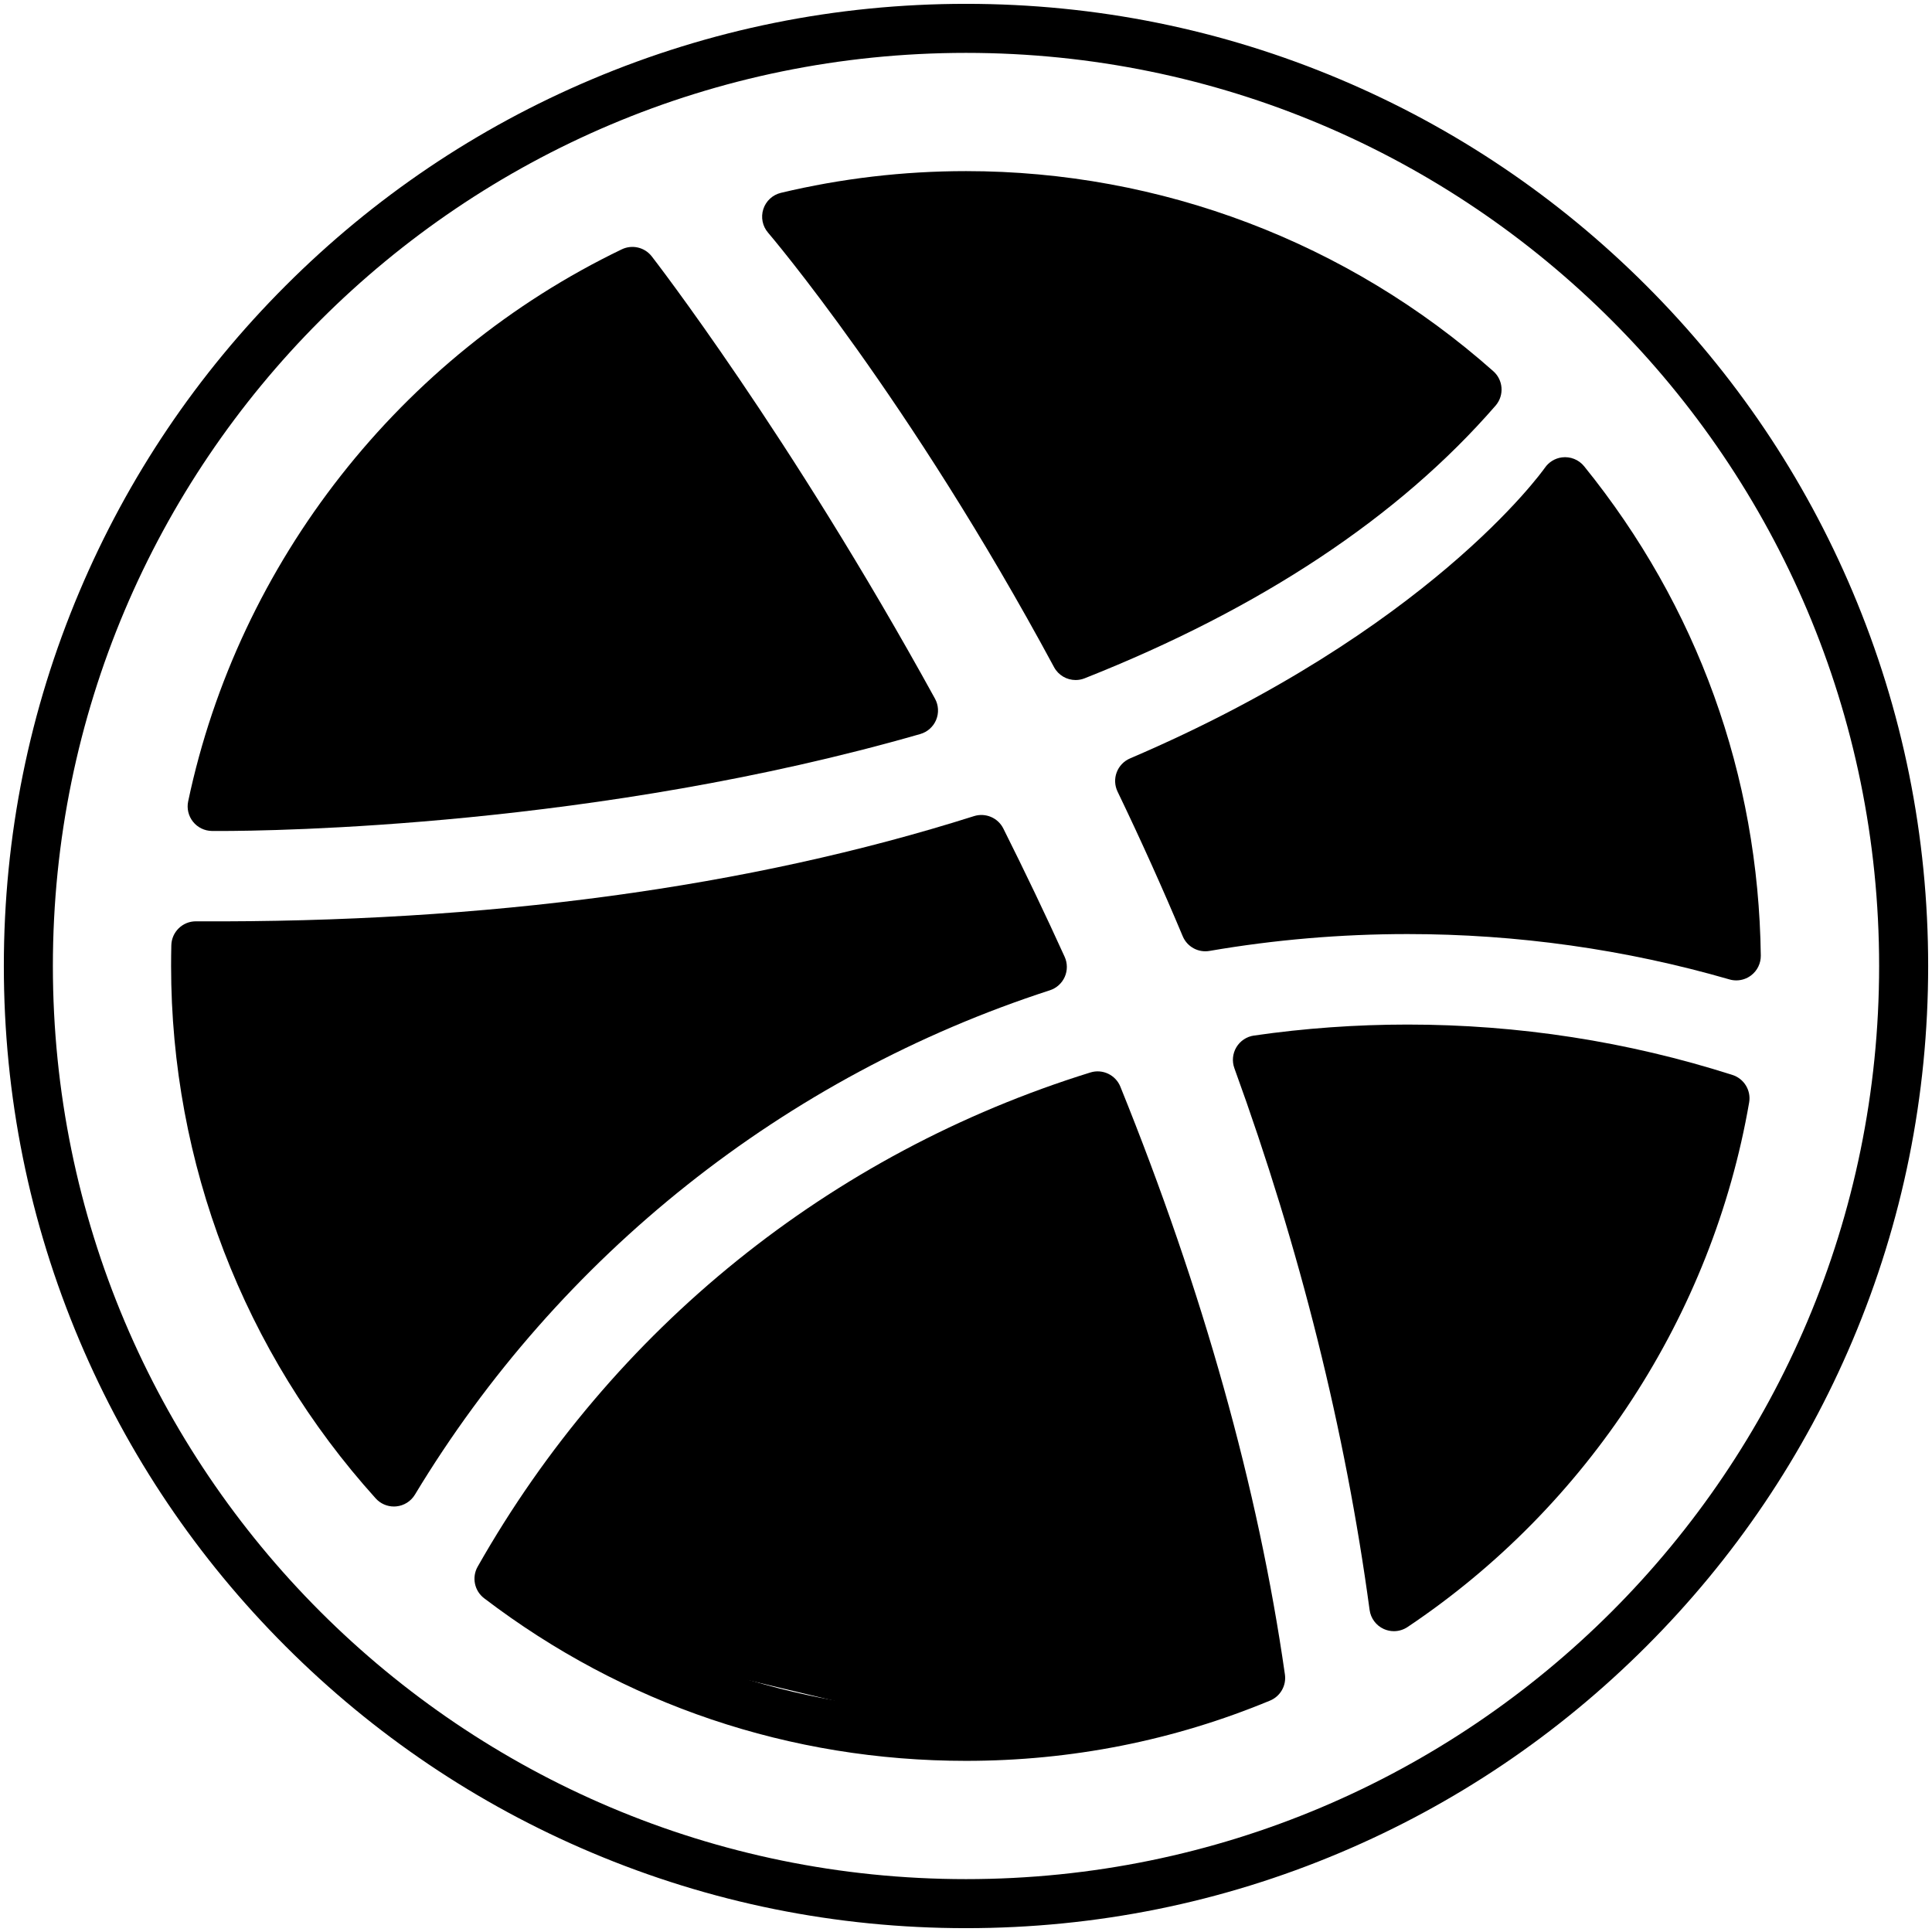
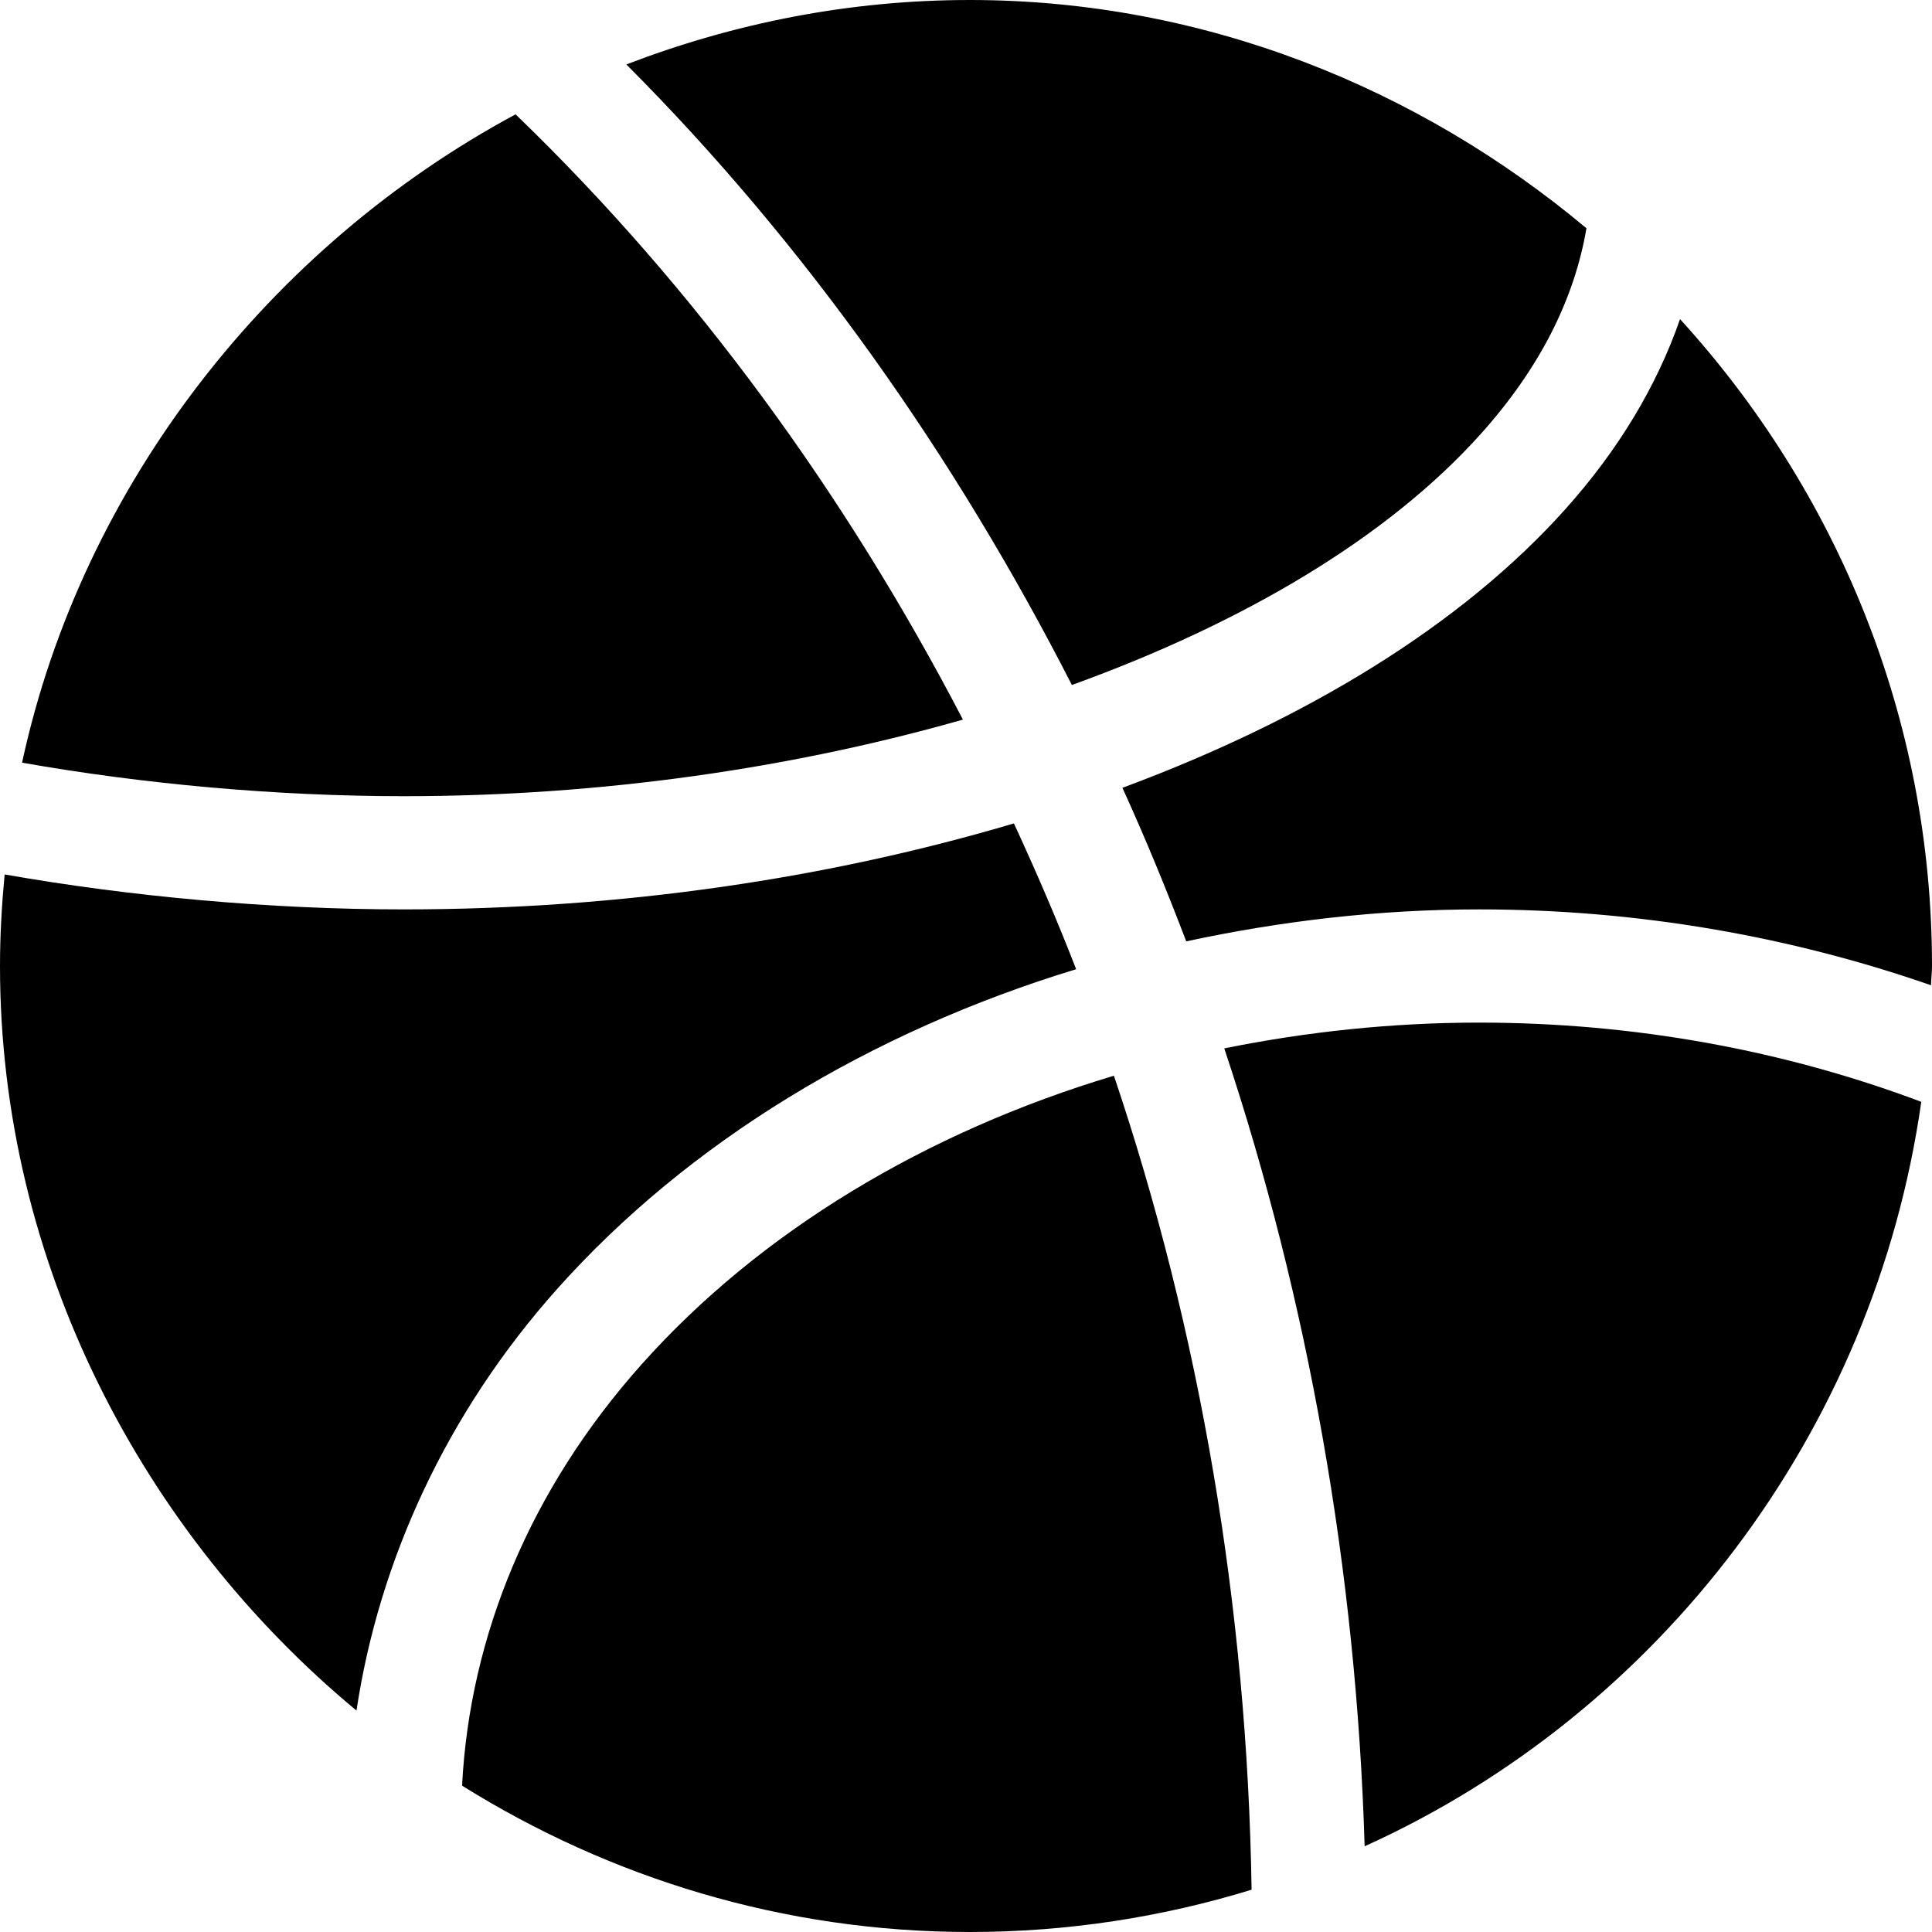
- <svg xmlns="http://www.w3.org/2000/svg" width="394" height="394" viewBox="0 0 394 394" fill="none">
-   <path d="M58.251 335.744C76.268 353.762 97.251 367.909 120.618 377.792C144.816 388.027 170.514 393.217 197 393.217C223.483 393.217 249.18 388.027 273.377 377.792C296.743 367.908 317.726 353.761 335.744 335.744C353.761 317.727 367.909 296.743 377.792 273.377C388.027 249.18 393.217 223.483 393.217 196.999C393.217 170.515 388.027 144.819 377.792 120.621C367.908 97.255 353.761 76.272 335.744 58.254C317.727 40.237 296.744 26.09 273.377 16.206C249.18 5.973 223.483 0.783 197 0.783C170.514 0.783 144.816 5.973 120.618 16.208C97.251 26.092 76.268 40.239 58.251 58.256C40.235 76.273 26.089 97.256 16.206 120.623C5.972 144.819 0.783 170.516 0.783 197C0.783 223.484 5.972 249.181 16.206 273.377C26.089 296.744 40.235 317.727 58.251 335.744ZM197 10.783C299.839 10.783 383.217 94.16 383.217 197C383.217 299.84 299.84 383.217 197 383.217C94.15 383.217 10.783 299.84 10.783 197C10.783 94.161 94.15 10.783 197 10.783Z" fill="black" />
-   <path d="M228.482 221.614C227.509 219.204 224.846 217.942 222.366 218.714C169.298 235.18 124.922 270.971 97.412 319.494C96.179 321.668 96.742 324.419 98.729 325.935C127.171 347.63 161.152 359.098 197 359.098C218.491 359.098 239.353 354.963 259.004 346.808C261.112 345.934 262.36 343.742 262.038 341.483C256.628 303.611 245.338 263.281 228.482 221.614ZM197 349.098C164.837 349.098 134.275 339.26 108.331 320.604C133.927 277.57 173.646 245.502 220.94 229.679C235.973 267.638 246.265 304.382 251.563 339.015C234.195 345.707 215.858 349.098 197 349.098Z" fill="black" />
-   <path d="M259 342L224 225L183 241L129 283L105 319L129 337L200 354L259 342Z" fill="black" />
-   <path d="M287.03 208.942C309.67 208.942 331.968 212.4 353.305 219.22C355.682 219.98 357.134 222.376 356.709 224.834C349.211 268.21 323.818 307.2 287.042 331.807C286.207 332.367 285.237 332.652 284.263 332.652C283.565 332.652 282.865 332.506 282.208 332.211C280.636 331.502 279.539 330.032 279.308 328.322C274.369 291.775 265.09 254.604 251.731 217.843C251.217 216.428 251.367 214.858 252.14 213.567C252.912 212.276 254.225 211.401 255.714 211.186C266.013 209.697 276.549 208.942 287.03 208.942Z" fill="black" />
-   <path d="M227.731 157.509C228.21 156.232 229.192 155.205 230.447 154.669C291.208 128.68 314.431 96.278 315.033 95.422C315.832 94.251 317.101 93.458 318.533 93.275C320.246 93.059 321.964 93.736 323.054 95.083C346.151 123.608 358.611 158.113 359.086 194.869C359.107 196.452 358.376 197.951 357.116 198.911C356.236 199.583 355.169 199.934 354.087 199.934C353.622 199.934 353.155 199.87 352.698 199.737C331.464 193.599 309.37 190.487 287.03 190.487C273.476 190.487 259.893 191.644 246.657 193.925C244.361 194.326 242.097 193.08 241.197 190.932C237.109 181.188 232.638 171.264 227.908 161.434C227.316 160.205 227.252 158.787 227.731 157.509Z" fill="black" />
-   <path d="M219.357 138.681C217.565 138.681 215.848 137.714 214.953 136.051C185.366 81.118 156.916 47.779 156.632 47.448C155.495 46.126 155.129 44.307 155.666 42.648C156.203 40.989 157.565 39.73 159.261 39.325C171.56 36.387 184.257 34.897 197 34.897C236.69 34.897 274.882 49.389 304.538 75.704C306.546 77.485 306.789 80.533 305.09 82.61C305.059 82.648 305.019 82.695 304.987 82.732C285.312 105.401 257.121 124.107 221.196 138.329C220.595 138.567 219.972 138.681 219.357 138.681Z" fill="black" />
-   <path d="M44.767 169.467C43.792 169.467 43.257 169.461 43.199 169.46C41.706 169.437 40.296 168.748 39.364 167.581C38.432 166.414 38.065 164.892 38.373 163.431C48.648 114.632 81.706 72.545 126.801 50.848C128.922 49.83 131.467 50.425 132.912 52.28C133.189 52.635 160.97 88.454 190.676 142.48C191.408 143.813 191.494 145.405 190.911 146.809C190.327 148.213 189.137 149.274 187.675 149.694C121.764 168.639 55.696 169.467 44.767 169.467Z" fill="black" />
-   <path d="M80.811 307.205C80.651 307.221 80.492 307.228 80.334 307.228C78.926 307.228 77.575 306.634 76.622 305.578C49.712 275.762 34.892 237.201 34.892 197C34.892 195.587 34.908 194.178 34.94 192.774C35.003 190.058 37.222 187.888 39.939 187.888C99.289 188.206 152.702 180.988 198.632 166.435C200.972 165.695 203.512 166.765 204.612 168.963C209.026 177.779 213.234 186.582 217.118 195.126C217.708 196.423 217.716 197.91 217.141 199.213C216.566 200.516 215.462 201.513 214.108 201.952C160.069 219.466 114.081 255.995 84.614 304.812C83.797 306.166 82.385 307.054 80.811 307.205Z" fill="black" />
+ <svg xmlns="http://www.w3.org/2000/svg" viewBox="0 0 512 512">
+   <path d="m392.426 114.992c15.664-17.457 24.797-35.734 28-54.496-44.293-37.09-101.27-60.496-163.426-60.496-32.094 0-62.699 6.211-91.012 17.078 47.41 47.5 87.059 103.742 118.07 164.453 45.695-16.523 83.781-39.129 108.367-66.539zm0 0" />
+   <path d="m414.75 135.031c-27.52 30.672-68.426 55.617-117.297 73.746 6.074 13.32 11.656 26.918 16.91 40.691 25.098-5.398 51.109-8.469 77.637-8.469 41.762 0 82.332 7.086 119.742 20.109.035-1.715.258-3.383.258-5.109 0-66.035-25.445-126.094-66.773-171.43-6.098 17.57-16.219 34.574-30.477 50.461zm0 0" />
+   <path d="m5.848 202.113c31.887 5.637 67.215 8.887 101.152 8.887 52.609 0 103.145-7.469 148.184-20.297-31.035-59.629-70.934-114.508-118.555-160.402-64.809 34.855-114.812 97.926-130.781 171.812zm0 0" />
+   <path d="m509.156 291.996c-36.188-13.621-76.016-20.996-117.156-20.996-23.062 0-45.711 2.418-67.555 6.832 22.176 66.504 35.008 138.387 37.199 211.453 78.016-35.293 135.043-109.633 147.512-197.289zm0 0" />
+   <path d="m0 256c0 78.891 38.027 150.512 94.473 197.32 5.98-39.785 23.918-78.926 53.133-111.684 34.75-38.961 82.973-68.137 137.582-84.789-5.082-13.109-10.633-25.961-16.492-38.633-48.797 14.473-103.758 22.785-161.695 22.785-35.445 0-72.332-3.387-105.77-9.262-.758 7.996-1.23 16.074-1.23 24.262zm0 0" />
+   <path d="m170.004 361.602c-29.512 33.094-45.5 71.906-47.551 111.613 39.113 24.426 85.133 38.785 134.547 38.785 25.98 0 51.047-3.953 74.684-11.207-1.148-74.688-13.688-148.125-36.484-215.719-49.902 14.965-93.797 41.32-125.195 76.527zm0 0" />
</svg>
